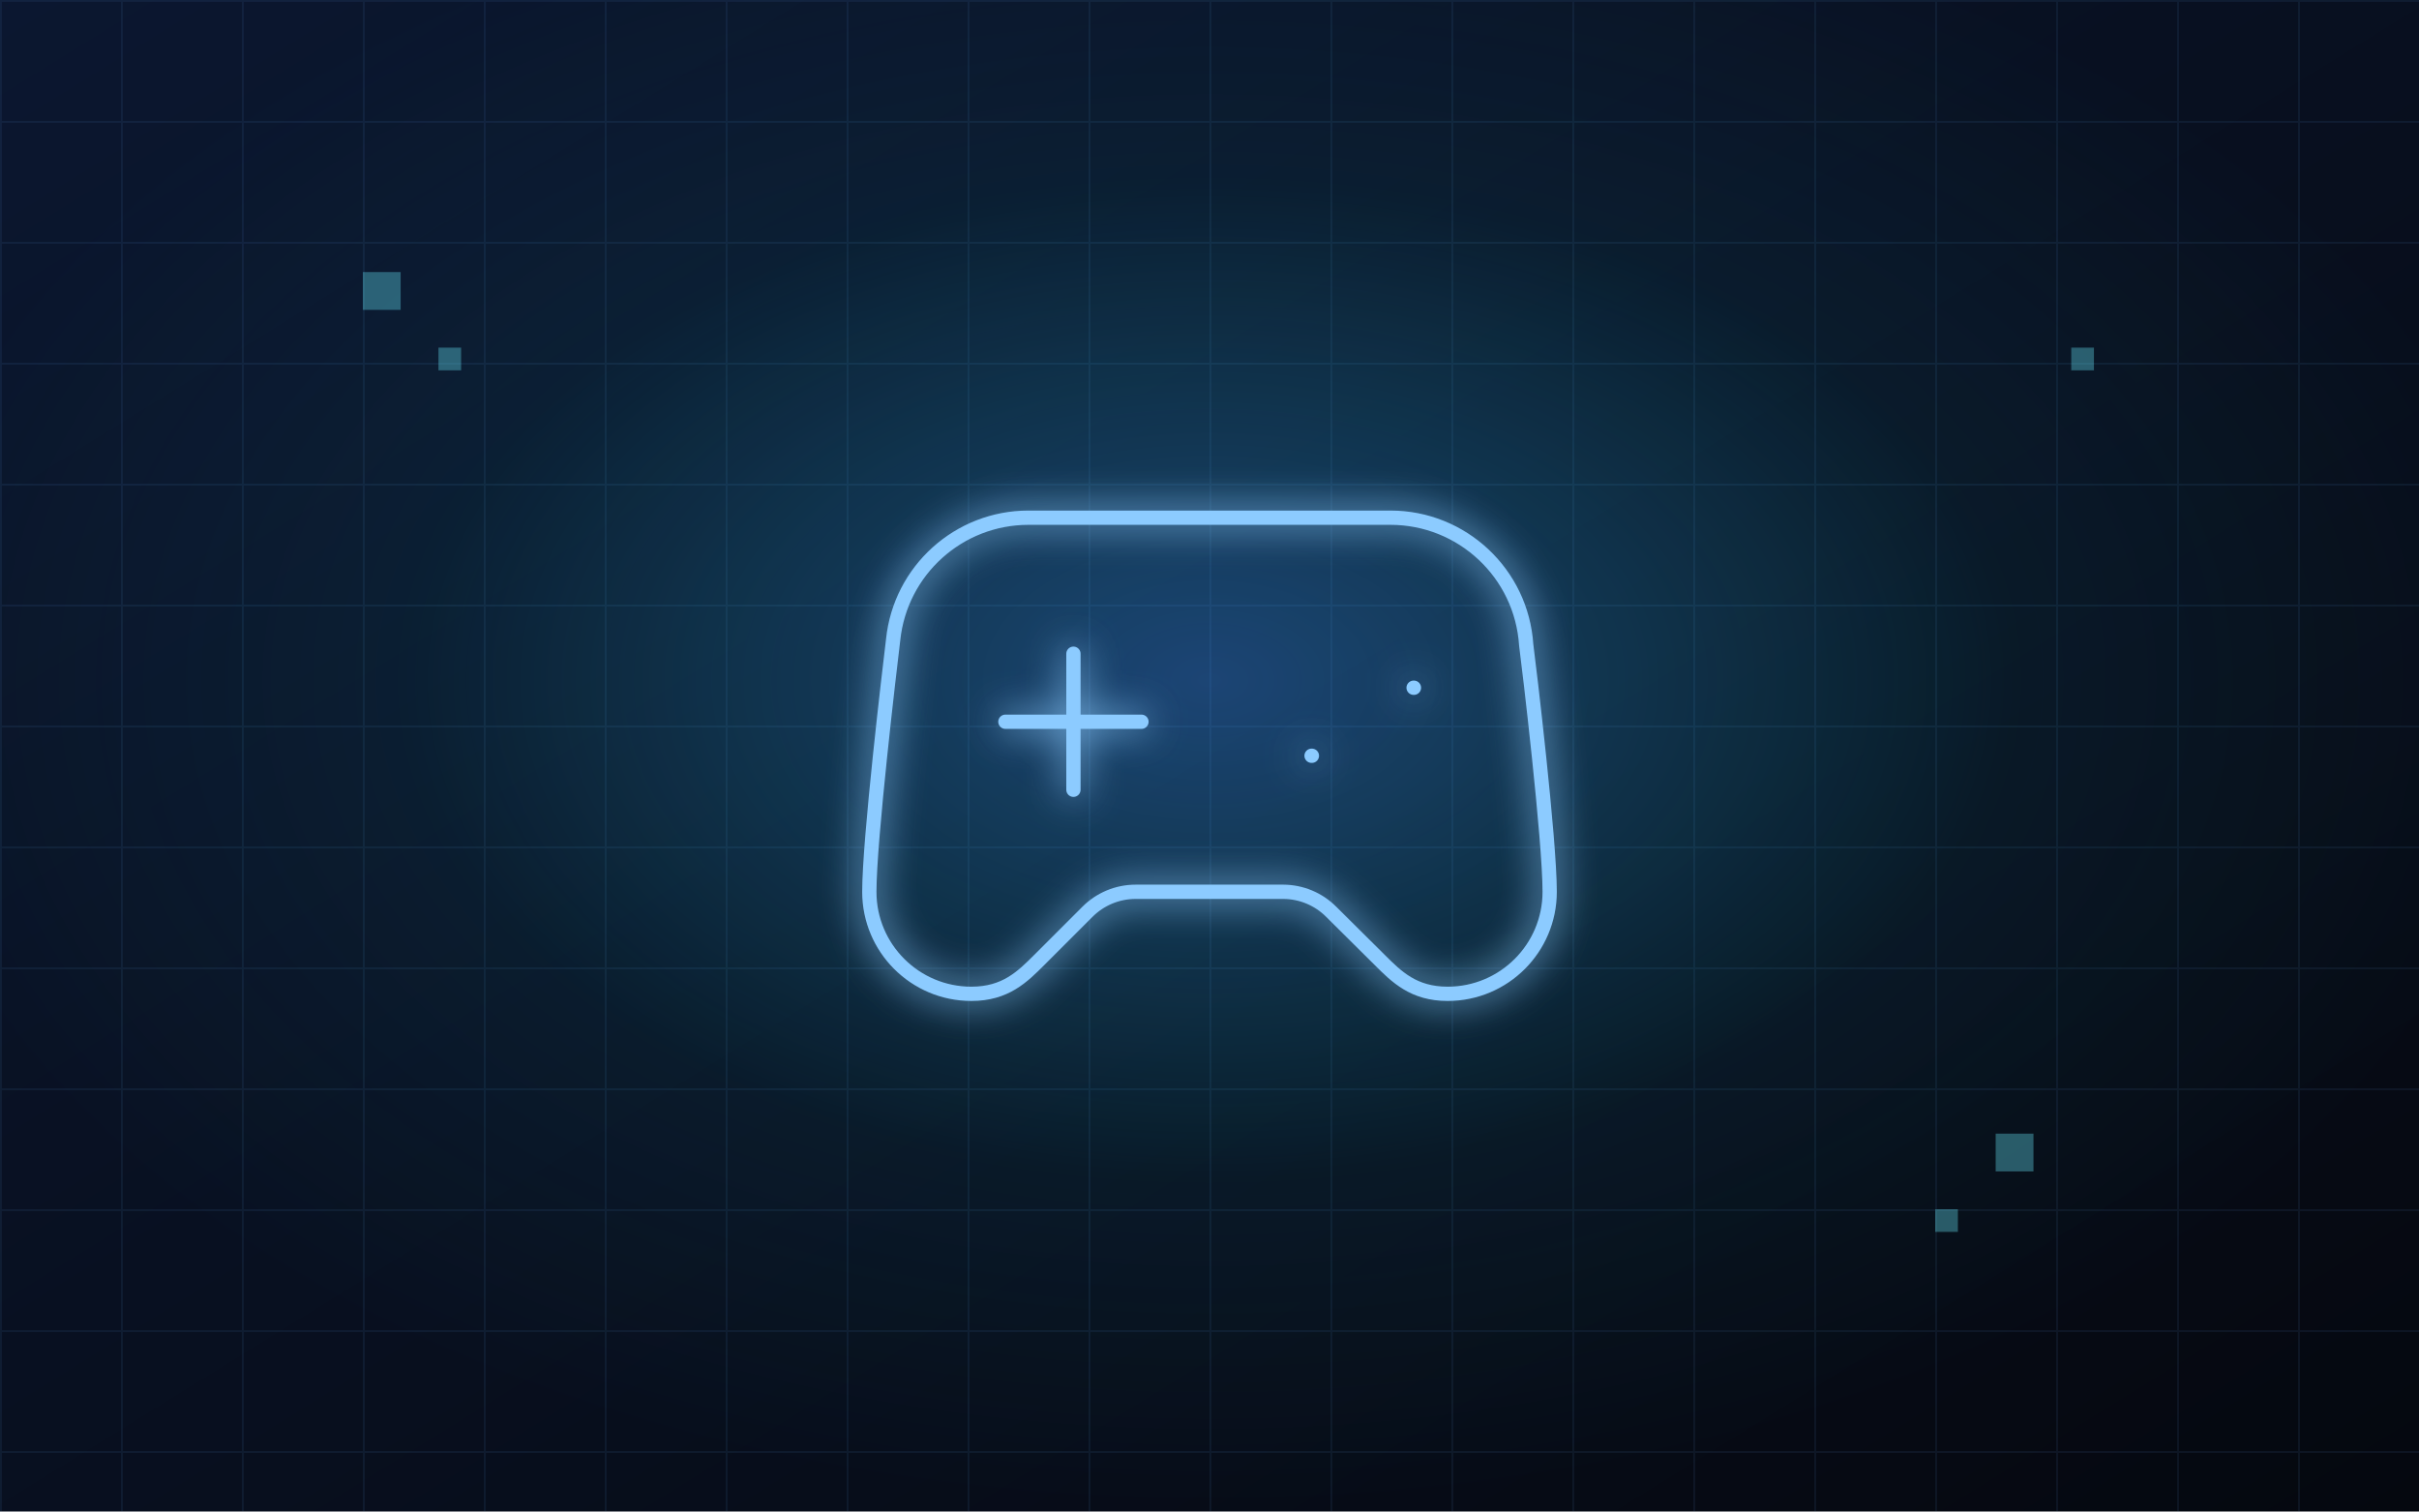
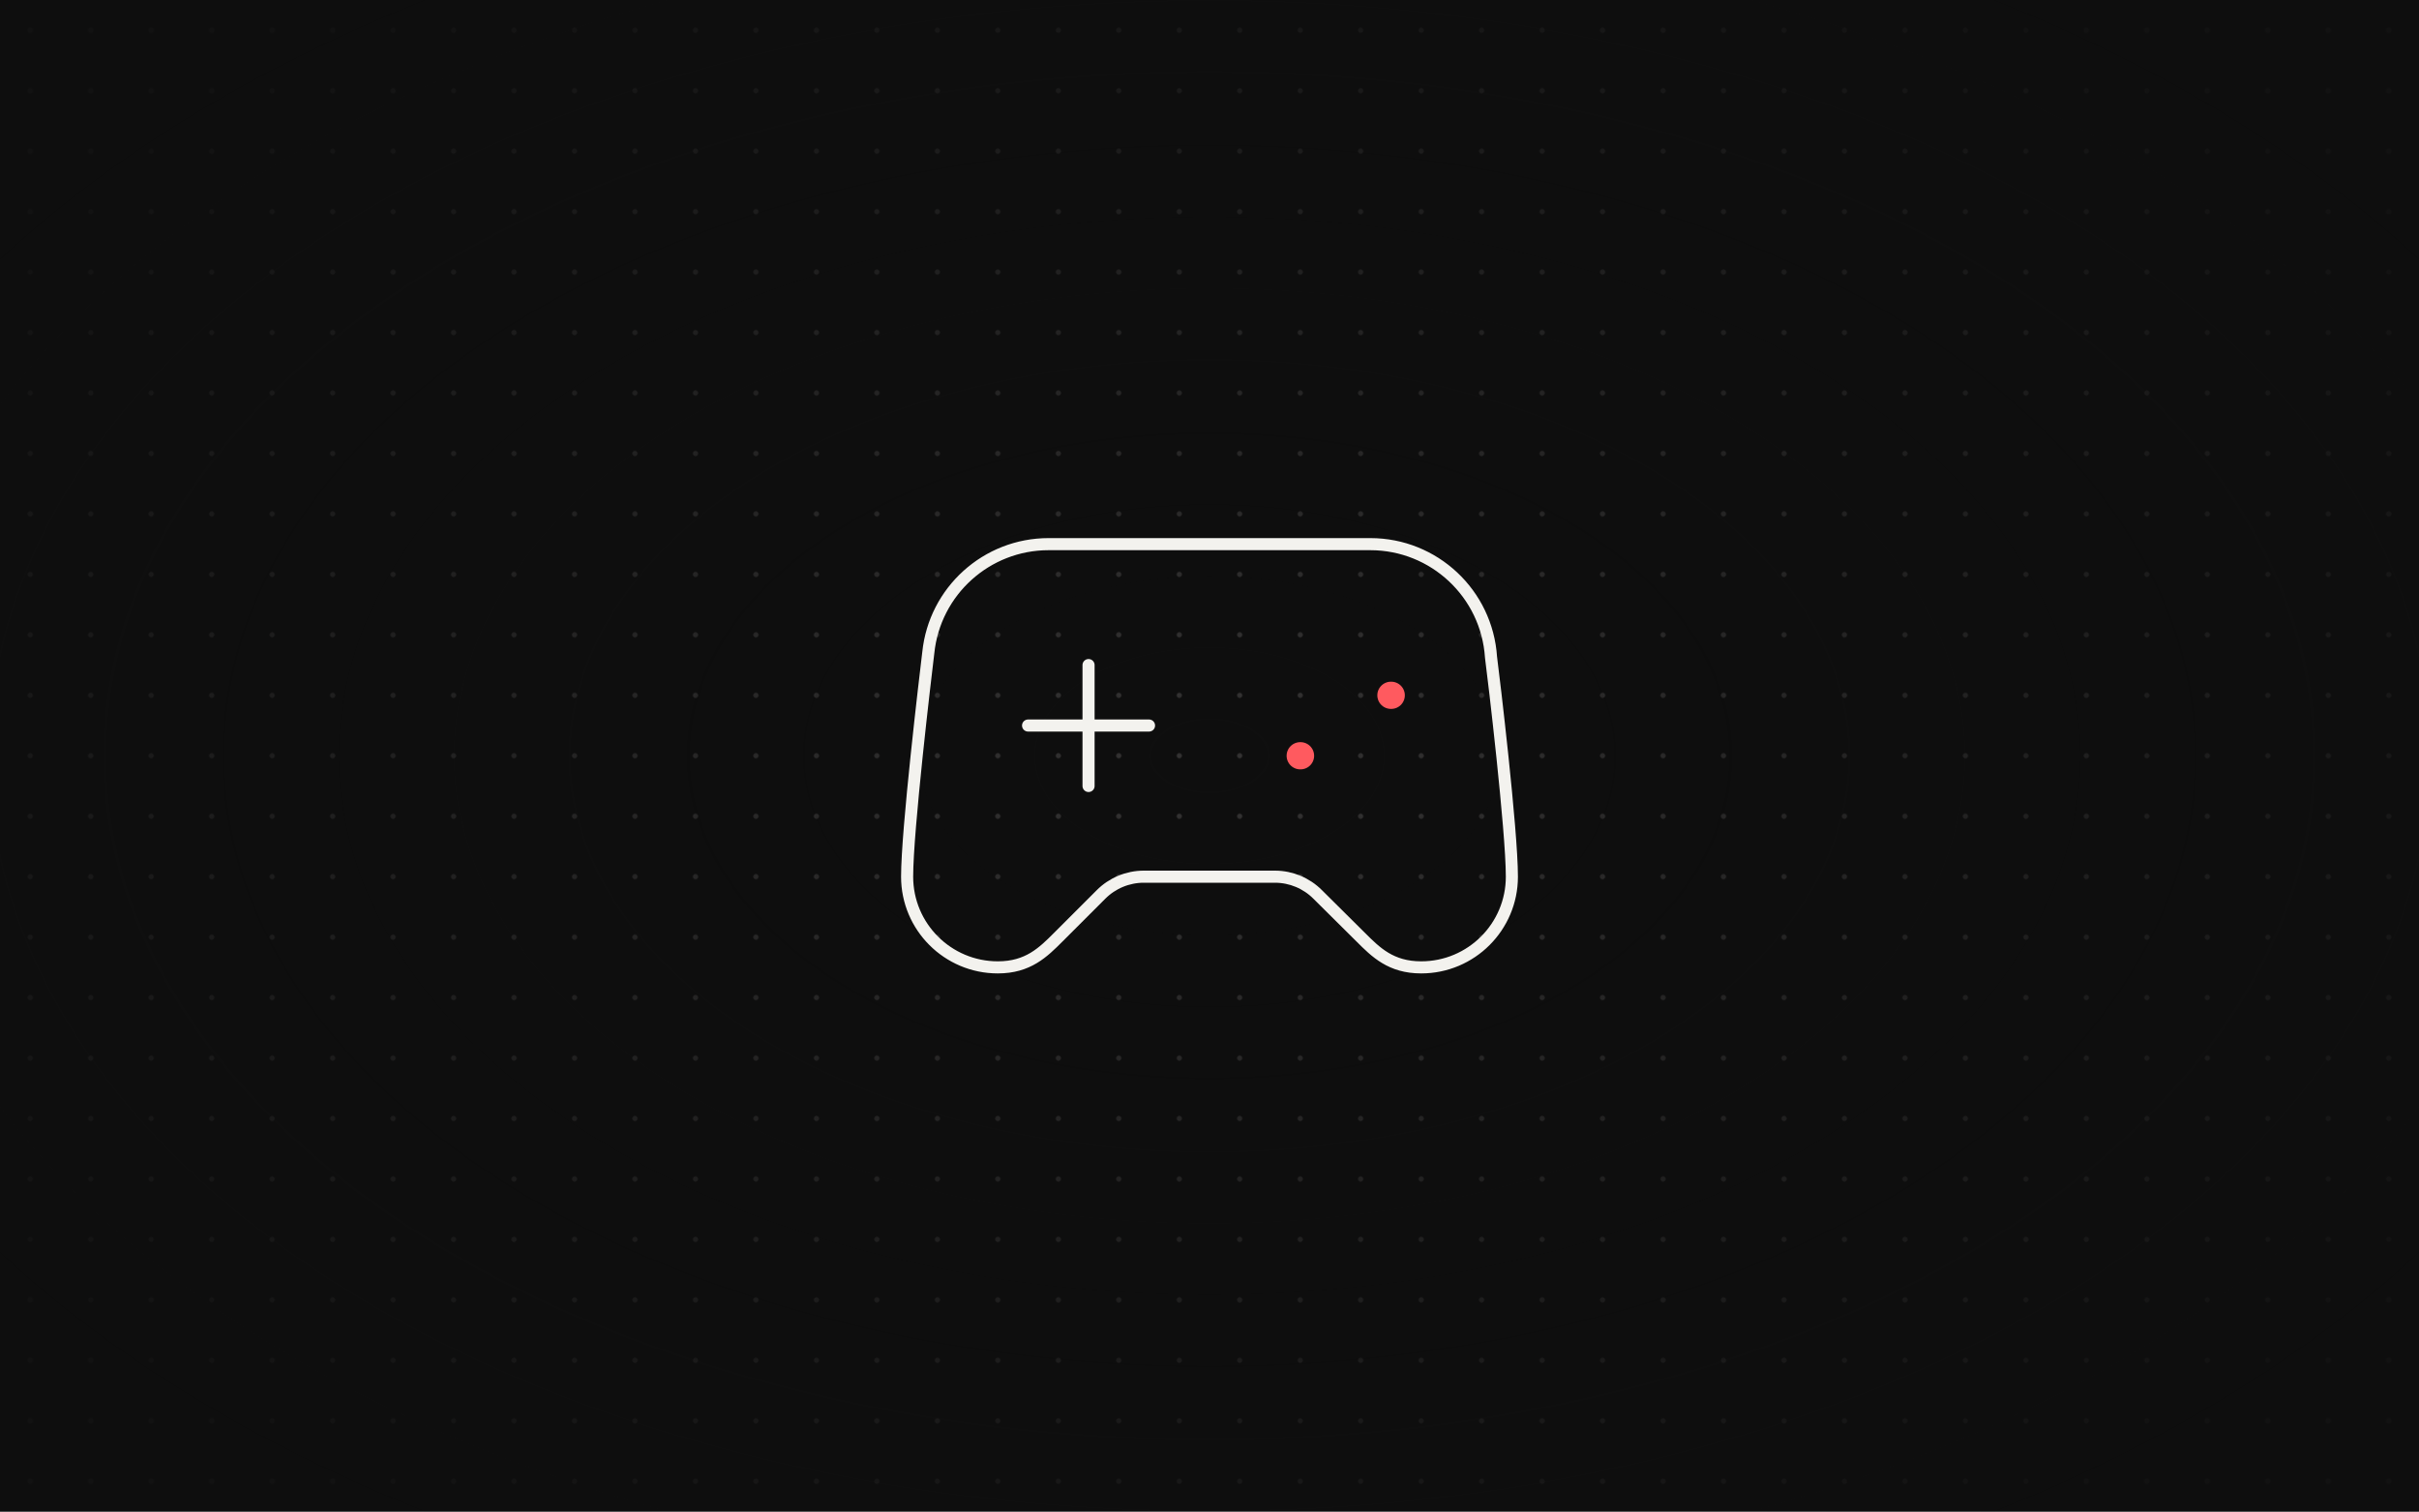
- <svg xmlns="http://www.w3.org/2000/svg" viewBox="0 0 640 400" width="640" height="400">
+ <svg xmlns="http://www.w3.org/2000/svg" viewBox="0 0 1280 800" width="1280" height="800">
  <defs>
-     <linearGradient id="bg" x1="0" y1="0" x2="1" y2="1">
-       <stop offset="0" stop-color="#0b1730" />
-       <stop offset="1" stop-color="#05080f" />
-     </linearGradient>
-     <radialGradient id="glow" cx="50%" cy="45%" r="55%">
-       <stop offset="0" stop-color="#3d9bff" stop-opacity=".38" />
-       <stop offset=".6" stop-color="#22d3ee" stop-opacity=".06" />
-       <stop offset="1" stop-color="#22d3ee" stop-opacity="0" />
+     <pattern id="dots" width="32" height="32" patternUnits="userSpaceOnUse">
+       <circle cx="16" cy="16" r="1.4" fill="#f3f2ee" fill-opacity=".16" />
+     </pattern>
+     <radialGradient id="fade" cx="50%" cy="50%" r="60%">
+       <stop offset="0" stop-color="#0e0e0e" stop-opacity="0" />
+       <stop offset="1" stop-color="#0e0e0e" stop-opacity=".9" />
    </radialGradient>
-     <pattern id="grid" width="32" height="32" patternUnits="userSpaceOnUse">
-       <path d="M32 0H0V32" fill="none" stroke="#6db5ff" stroke-opacity=".08" />
-     </pattern>
-     <filter id="neon" x="-50%" y="-50%" width="200%" height="200%">
-       <feGaussianBlur stdDeviation="5" result="blur" />
-       <feMerge>
-         <feMergeNode in="blur" />
-         <feMergeNode in="SourceGraphic" />
-       </feMerge>
-     </filter>
  </defs>
-   <rect width="640" height="400" fill="url(#bg)" />
-   <rect width="640" height="400" fill="url(#grid)" />
-   <rect width="640" height="400" fill="url(#glow)" />
-   <g fill="#67e8f9" fill-opacity=".35">
-     <rect x="96" y="72" width="10" height="10" />
-     <rect x="116" y="92" width="6" height="6" />
-     <rect x="528" y="300" width="10" height="10" />
-     <rect x="512" y="320" width="6" height="6" />
-     <rect x="548" y="92" width="6" height="6" />
+   <rect width="1280" height="800" fill="#0e0e0e" />
+   <rect width="1280" height="800" fill="url(#dots)" />
+   <rect width="1280" height="800" fill="url(#fade)" />
+   <g fill="none" stroke="#f3f2ee" stroke-linecap="round" stroke-linejoin="round">
+     <g transform="translate(448 208) scale(16)" stroke-width="0.4">
+       <path d="M17.32 5H6.68a4 4 0 0 0-3.98 3.59C2.6 9.42 2 14.46 2 16a3 3 0 0 0 3 3c1 0 1.5-.5 2-1l1.41-1.41A2 2 0 0 1 9.83 16h4.34a2 2 0 0 1 1.41.59L17 18c.5.5 1 1 2 1a3 3 0 0 0 3-3c0-1.54-.6-6.58-.69-7.26A4 4 0 0 0 17.32 5Z" />
+       <path d="M6 11h4M8 9v4" />
+     </g>
  </g>
-   <g fill="none" stroke="#8ccbff" stroke-linecap="round" stroke-linejoin="round" filter="url(#neon)">
-     <g transform="translate(212 92) scale(9)" stroke-width=".42">
-       <path d="M6 11h4M8 9v4M15 12h.01M18 10h.01" />
-       <path d="M17.32 5H6.68a4 4 0 0 0-3.98 3.59C2.6 9.42 2 14.46 2 16a3 3 0 0 0 3 3c1 0 1.5-.5 2-1l1.41-1.41A2 2 0 0 1 9.83 16h4.34a2 2 0 0 1 1.41.59L17 18c.5.5 1 1 2 1a3 3 0 0 0 3-3c0-1.54-.6-6.58-.69-7.26A4 4 0 0 0 17.32 5Z" />
+   <g fill="none" stroke="#ff5a5f" stroke-linecap="round" stroke-linejoin="round">
+     <g transform="translate(448 208) scale(16)" stroke-width="0.9">
+       <path d="M15 12h.01M18 10h.01" />
    </g>
  </g>
</svg>
